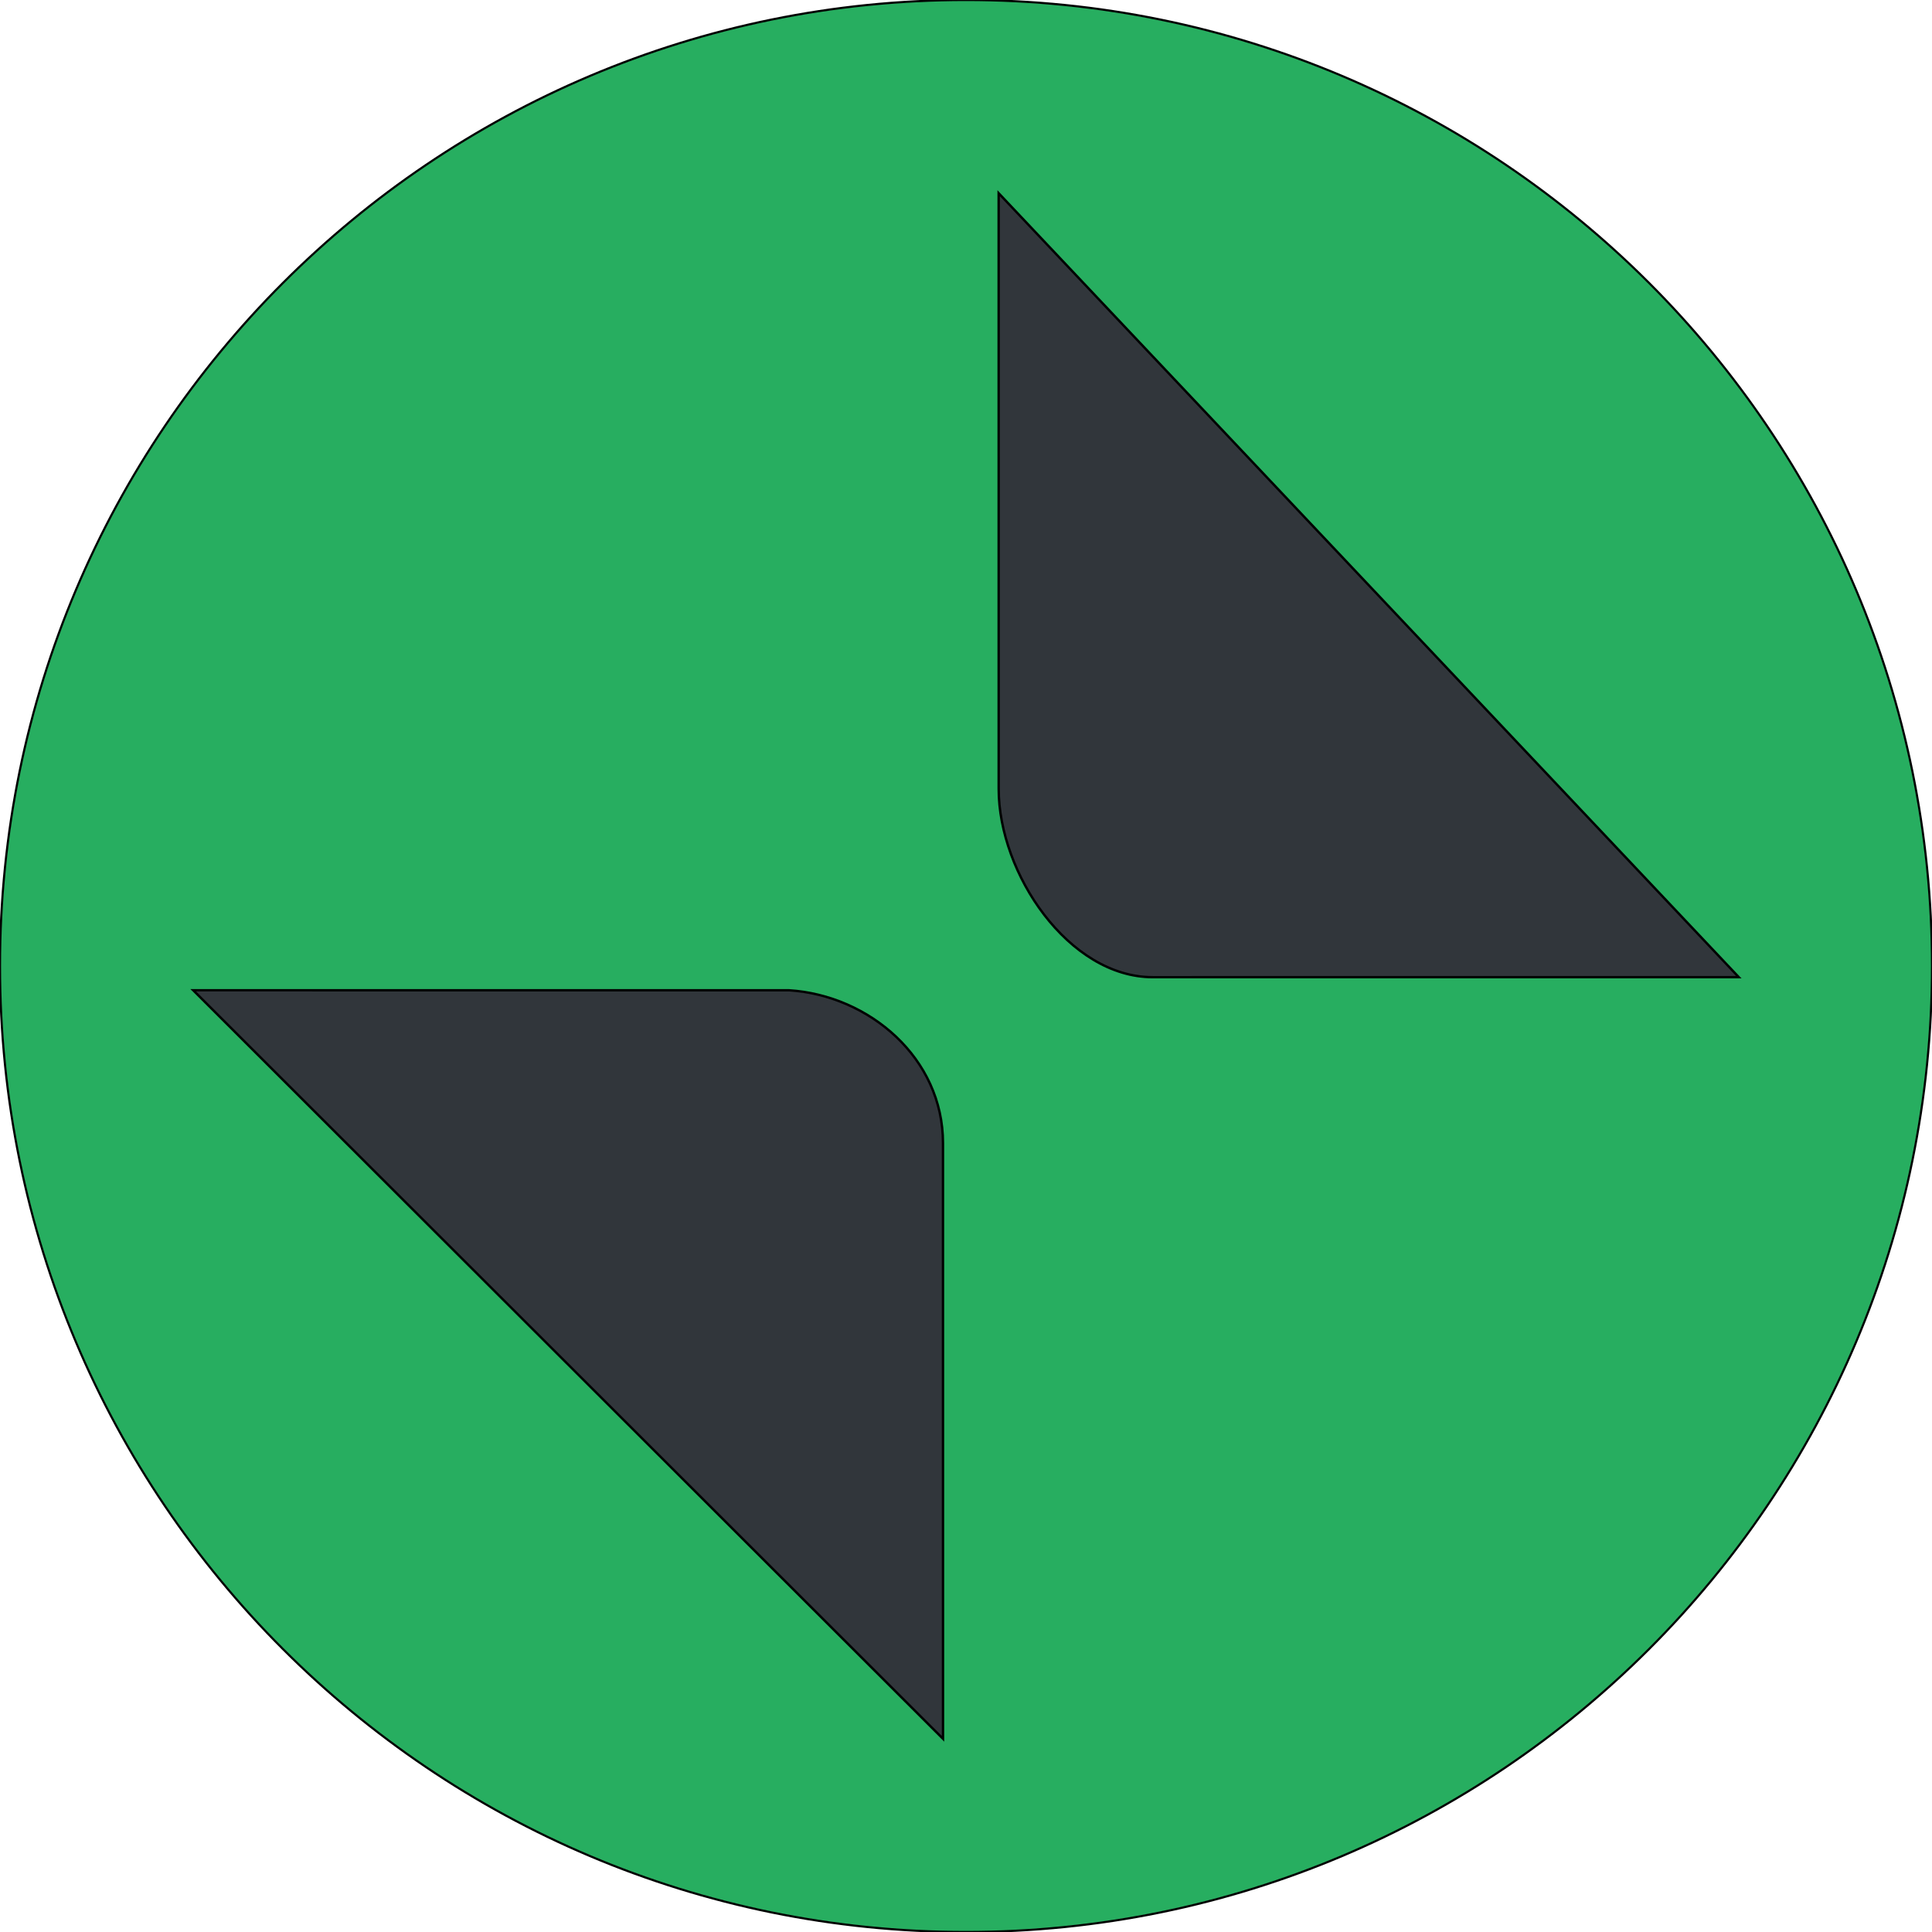
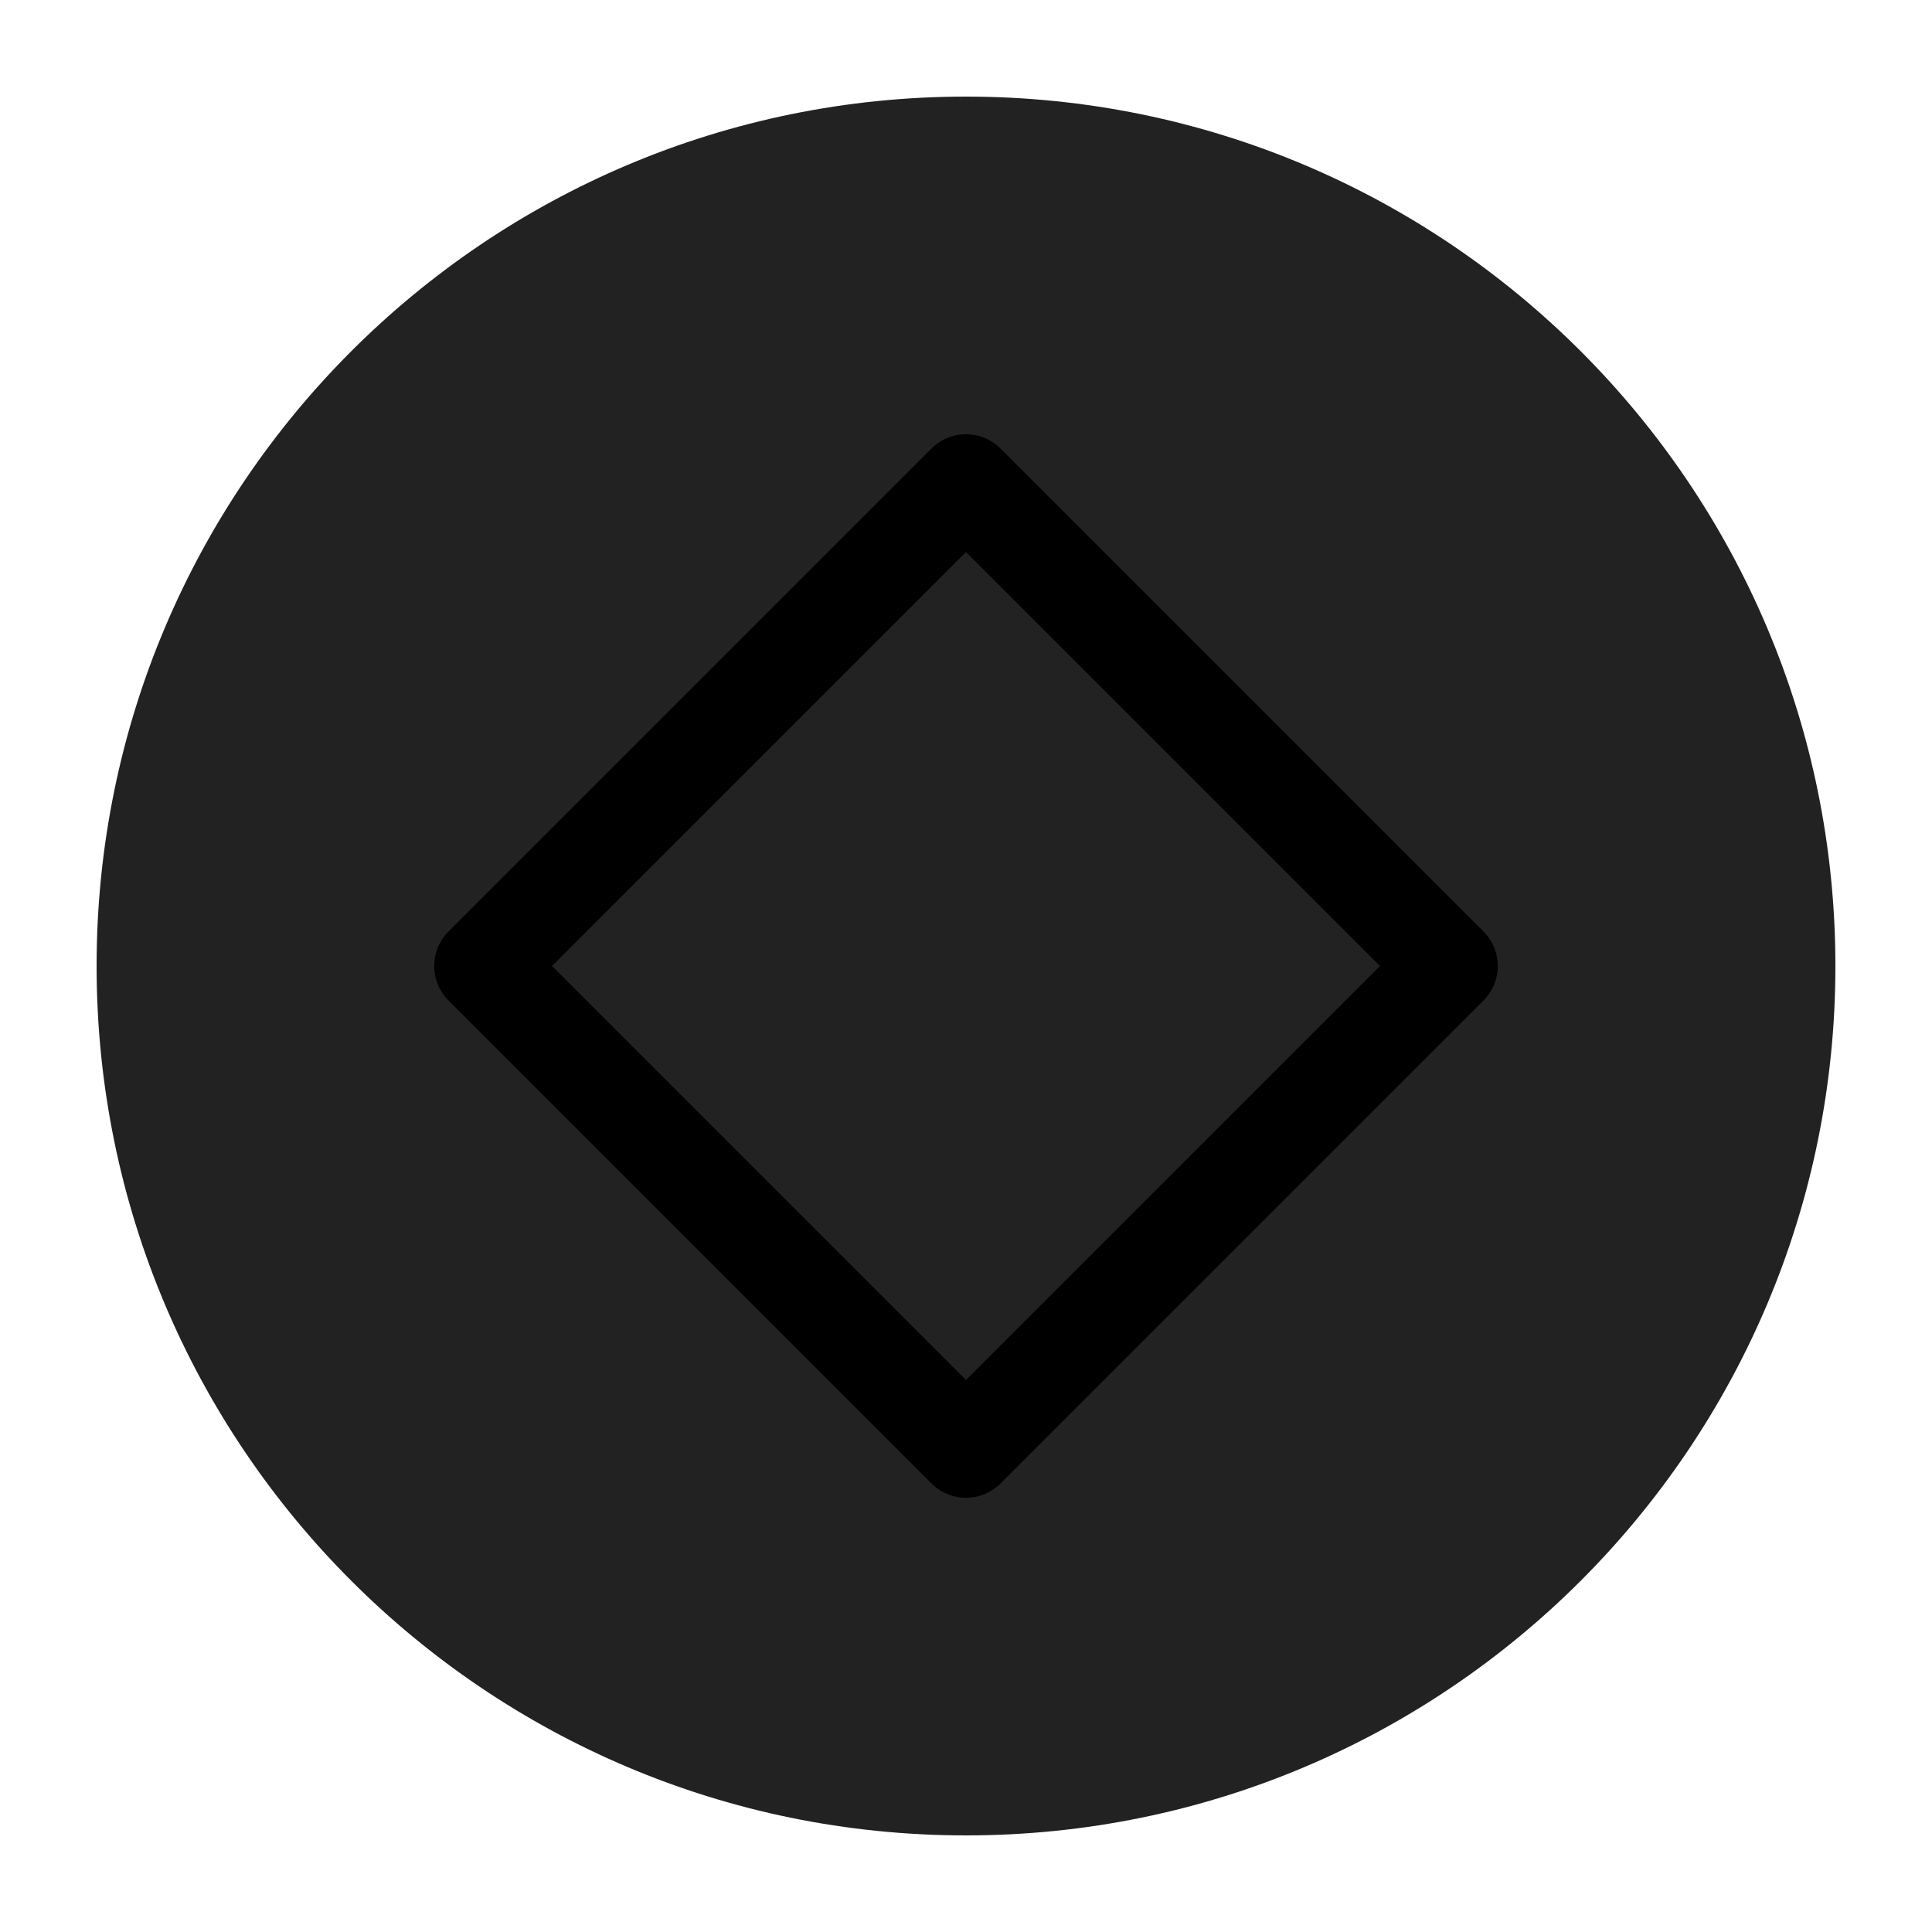
<svg xmlns="http://www.w3.org/2000/svg" viewBox="0 0 50 50" version="1.2" baseProfile="tiny">
  <defs>
</defs>
  <g fill="none" stroke="black" stroke-width="1" fill-rule="evenodd" stroke-linecap="square" stroke-linejoin="bevel">
    <g fill="none" stroke="#000000" stroke-opacity="1" stroke-width="1" stroke-linecap="square" stroke-linejoin="bevel" transform="matrix(1,0,0,1,0,0)" font-family="Noto Sans" font-size="10" font-weight="400" font-style="normal">
</g>
-     <g fill="#27ae60" fill-opacity="1" stroke="#000000" stroke-opacity="1" stroke-width="1" stroke-linecap="butt" stroke-linejoin="miter" stroke-miterlimit="4" transform="matrix(0.0548323,0,0,-0.0548326,-4.16213,50.1607)" font-family="Noto Sans" font-size="10" font-weight="400" font-style="normal">
-       <path vector-effect="none" fill-rule="nonzero" d="M531.846,2.931 C783.648,2.931 987.778,207.06 987.778,458.864 C987.778,710.669 783.648,914.798 531.846,914.798 C280.037,914.798 75.907,710.669 75.907,458.864 C75.907,207.06 280.037,2.931 531.846,2.931 Z " />
+     <g fill="#222222" fill-opacity="1" stroke="none" transform="matrix(2.5,0,0,2.5,2.5,2.5)" font-family="Noto Sans" font-size="10" font-weight="400" font-style="normal">
+       <circle cx="9" cy="9" r="9" />
    </g>
-     <g fill="#31363b" fill-opacity="1" stroke="#000000" stroke-opacity="1" stroke-width="1" stroke-linecap="butt" stroke-linejoin="miter" stroke-miterlimit="4" transform="matrix(0.0616553,0,0,-0.0611325,-1.69666,51.4028)" font-family="Noto Sans" font-size="10" font-weight="400" font-style="normal">
-       <path vector-effect="none" fill-rule="nonzero" d="M446.704,759.054 L446.715,506.856 C446.717,470.972 476.145,427.15 511.418,427.152 L757.383,427.163 L446.704,759.054 Z M423.337,356.938 C423.335,392.825 392.503,419.455 358.645,421.629 L108.615,421.631 L423.348,104.737 L423.337,356.938 Z " />
+     <g fill="none" stroke="#000000" stroke-opacity="1" stroke-width="1.01" stroke-linecap="round" stroke-linejoin="round" transform="matrix(2.5,0,0,2.5,2.5,2.5)" font-family="Noto Sans" font-size="10" font-weight="400" font-style="normal">
+       <polygon fill-rule="evenodd" vector-effect="none" points="4,9 9,4 14,9 9,14 " />
    </g>
    <g fill="none" stroke="#000000" stroke-opacity="1" stroke-width="1" stroke-linecap="square" stroke-linejoin="bevel" transform="matrix(1,0,0,1,0,0)" font-family="Noto Sans" font-size="10" font-weight="400" font-style="normal">
</g>
  </g>
</svg>
